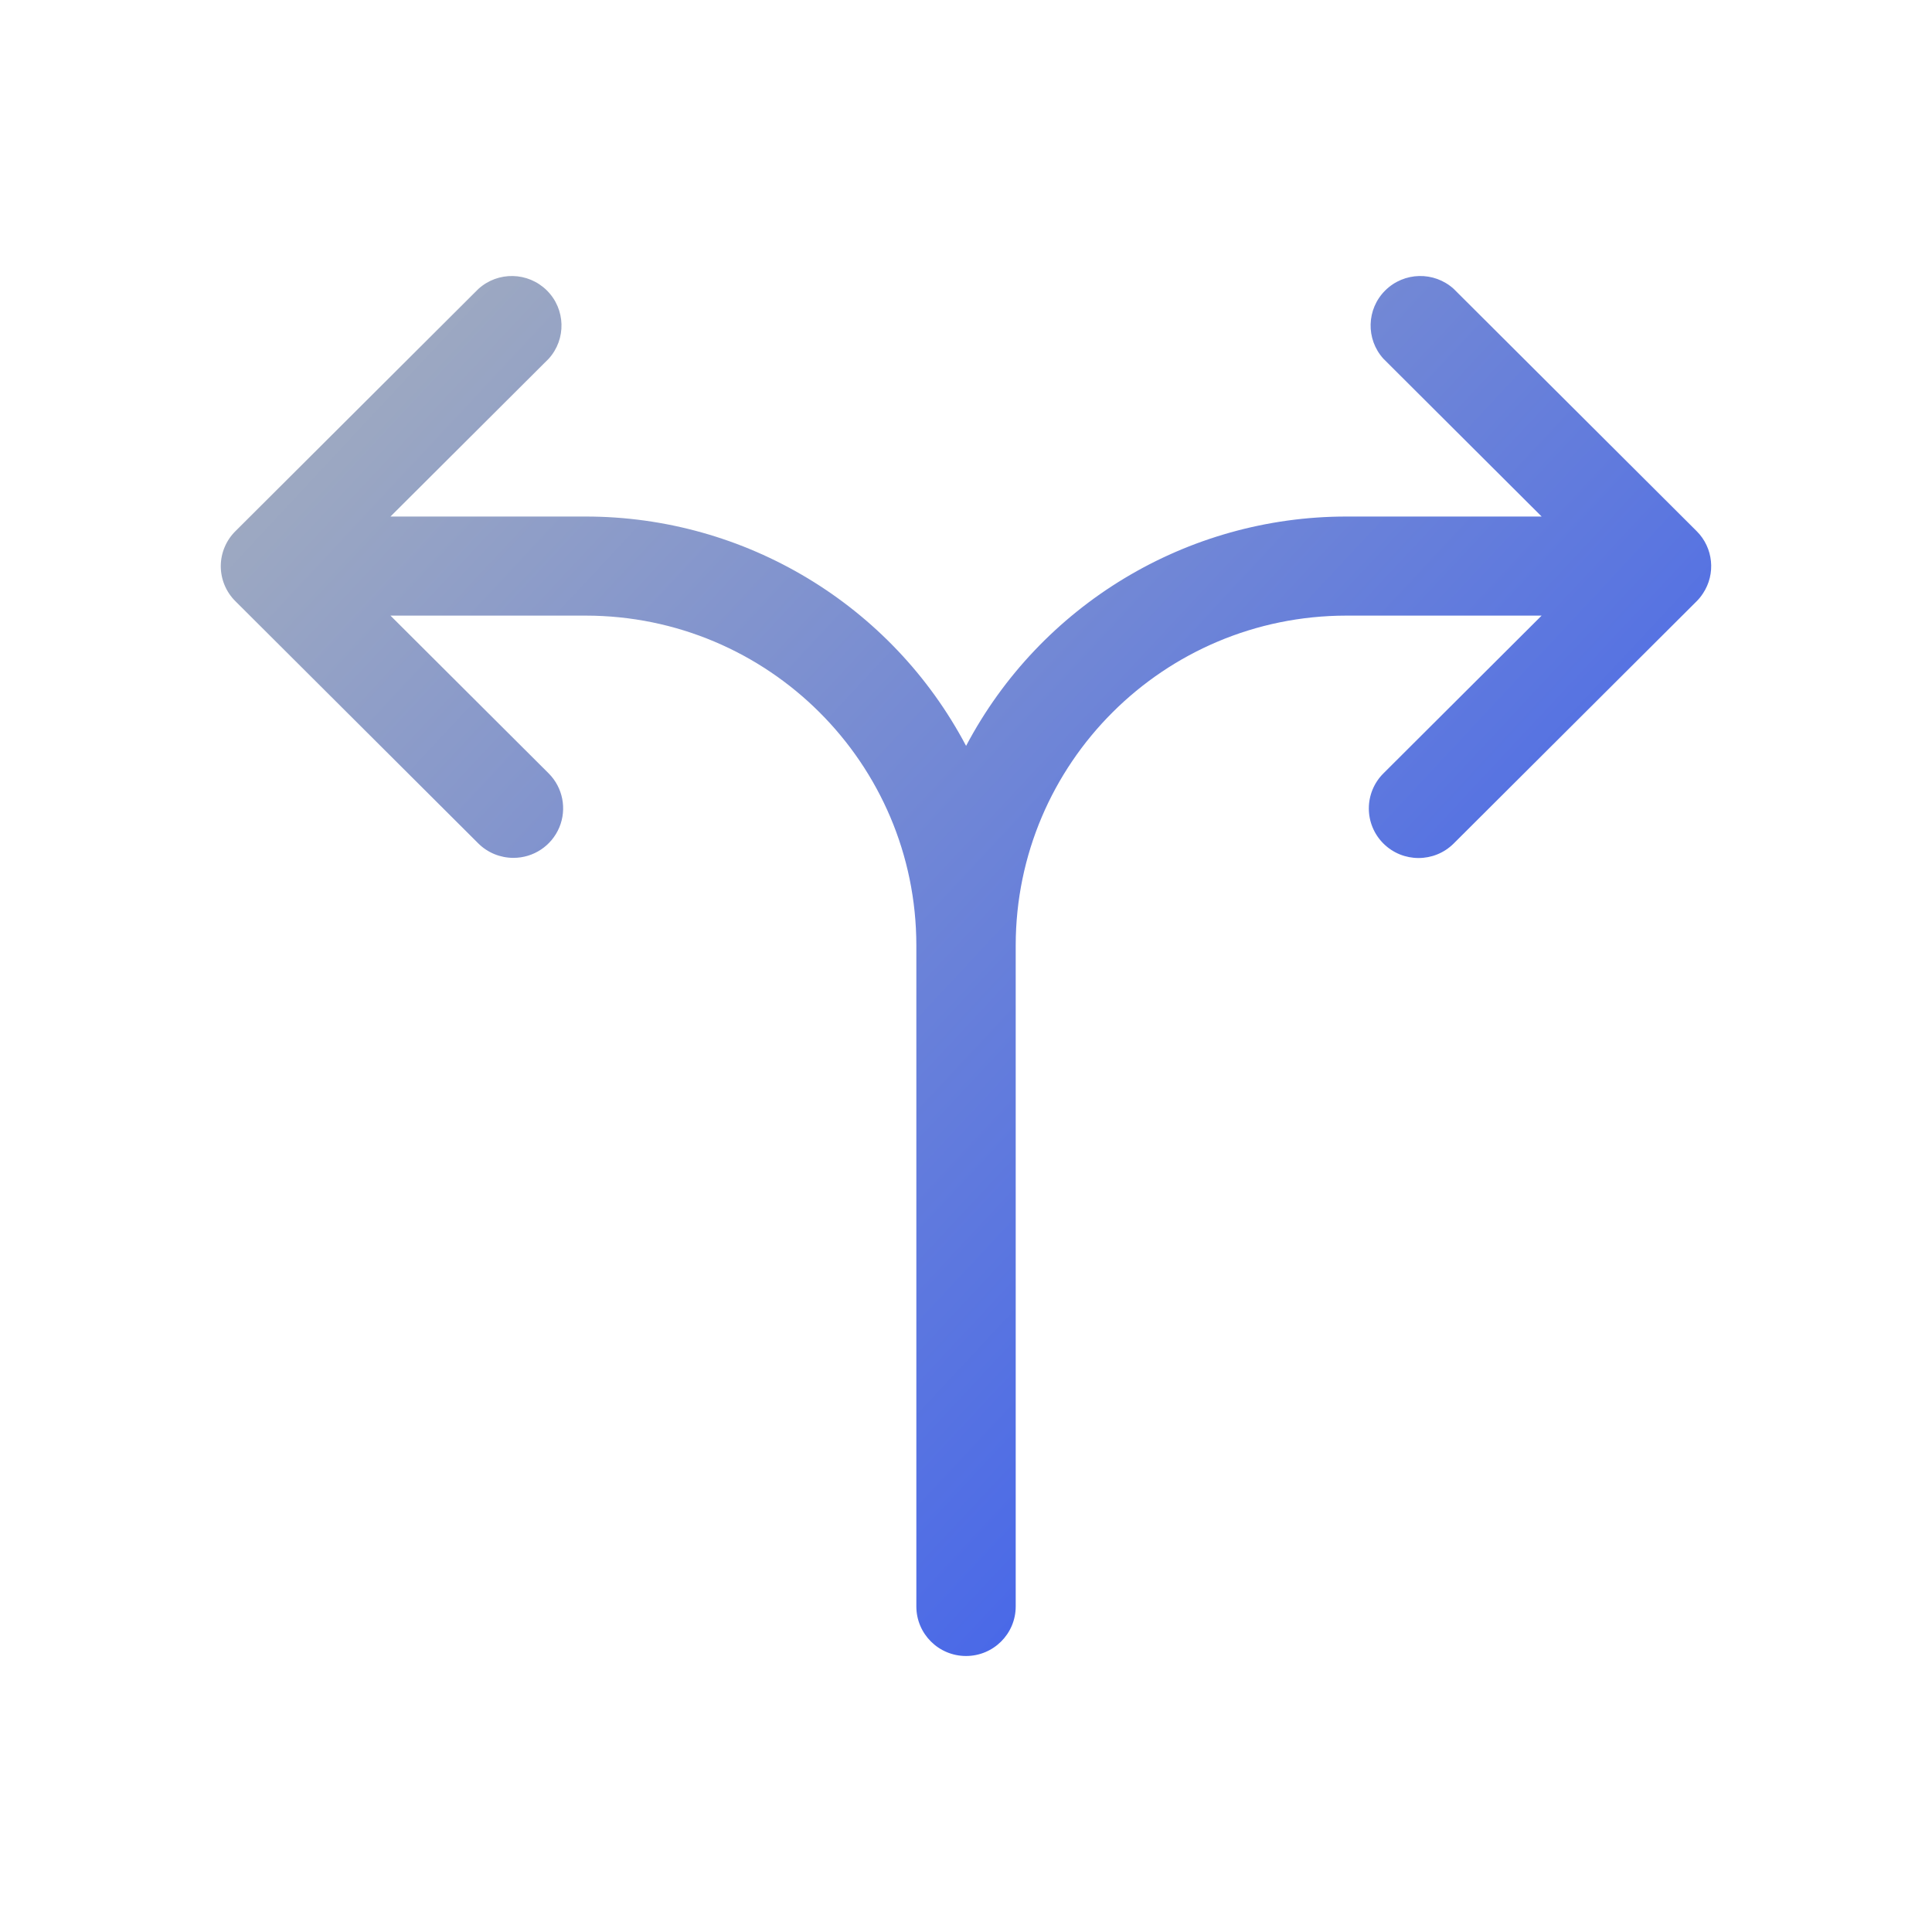
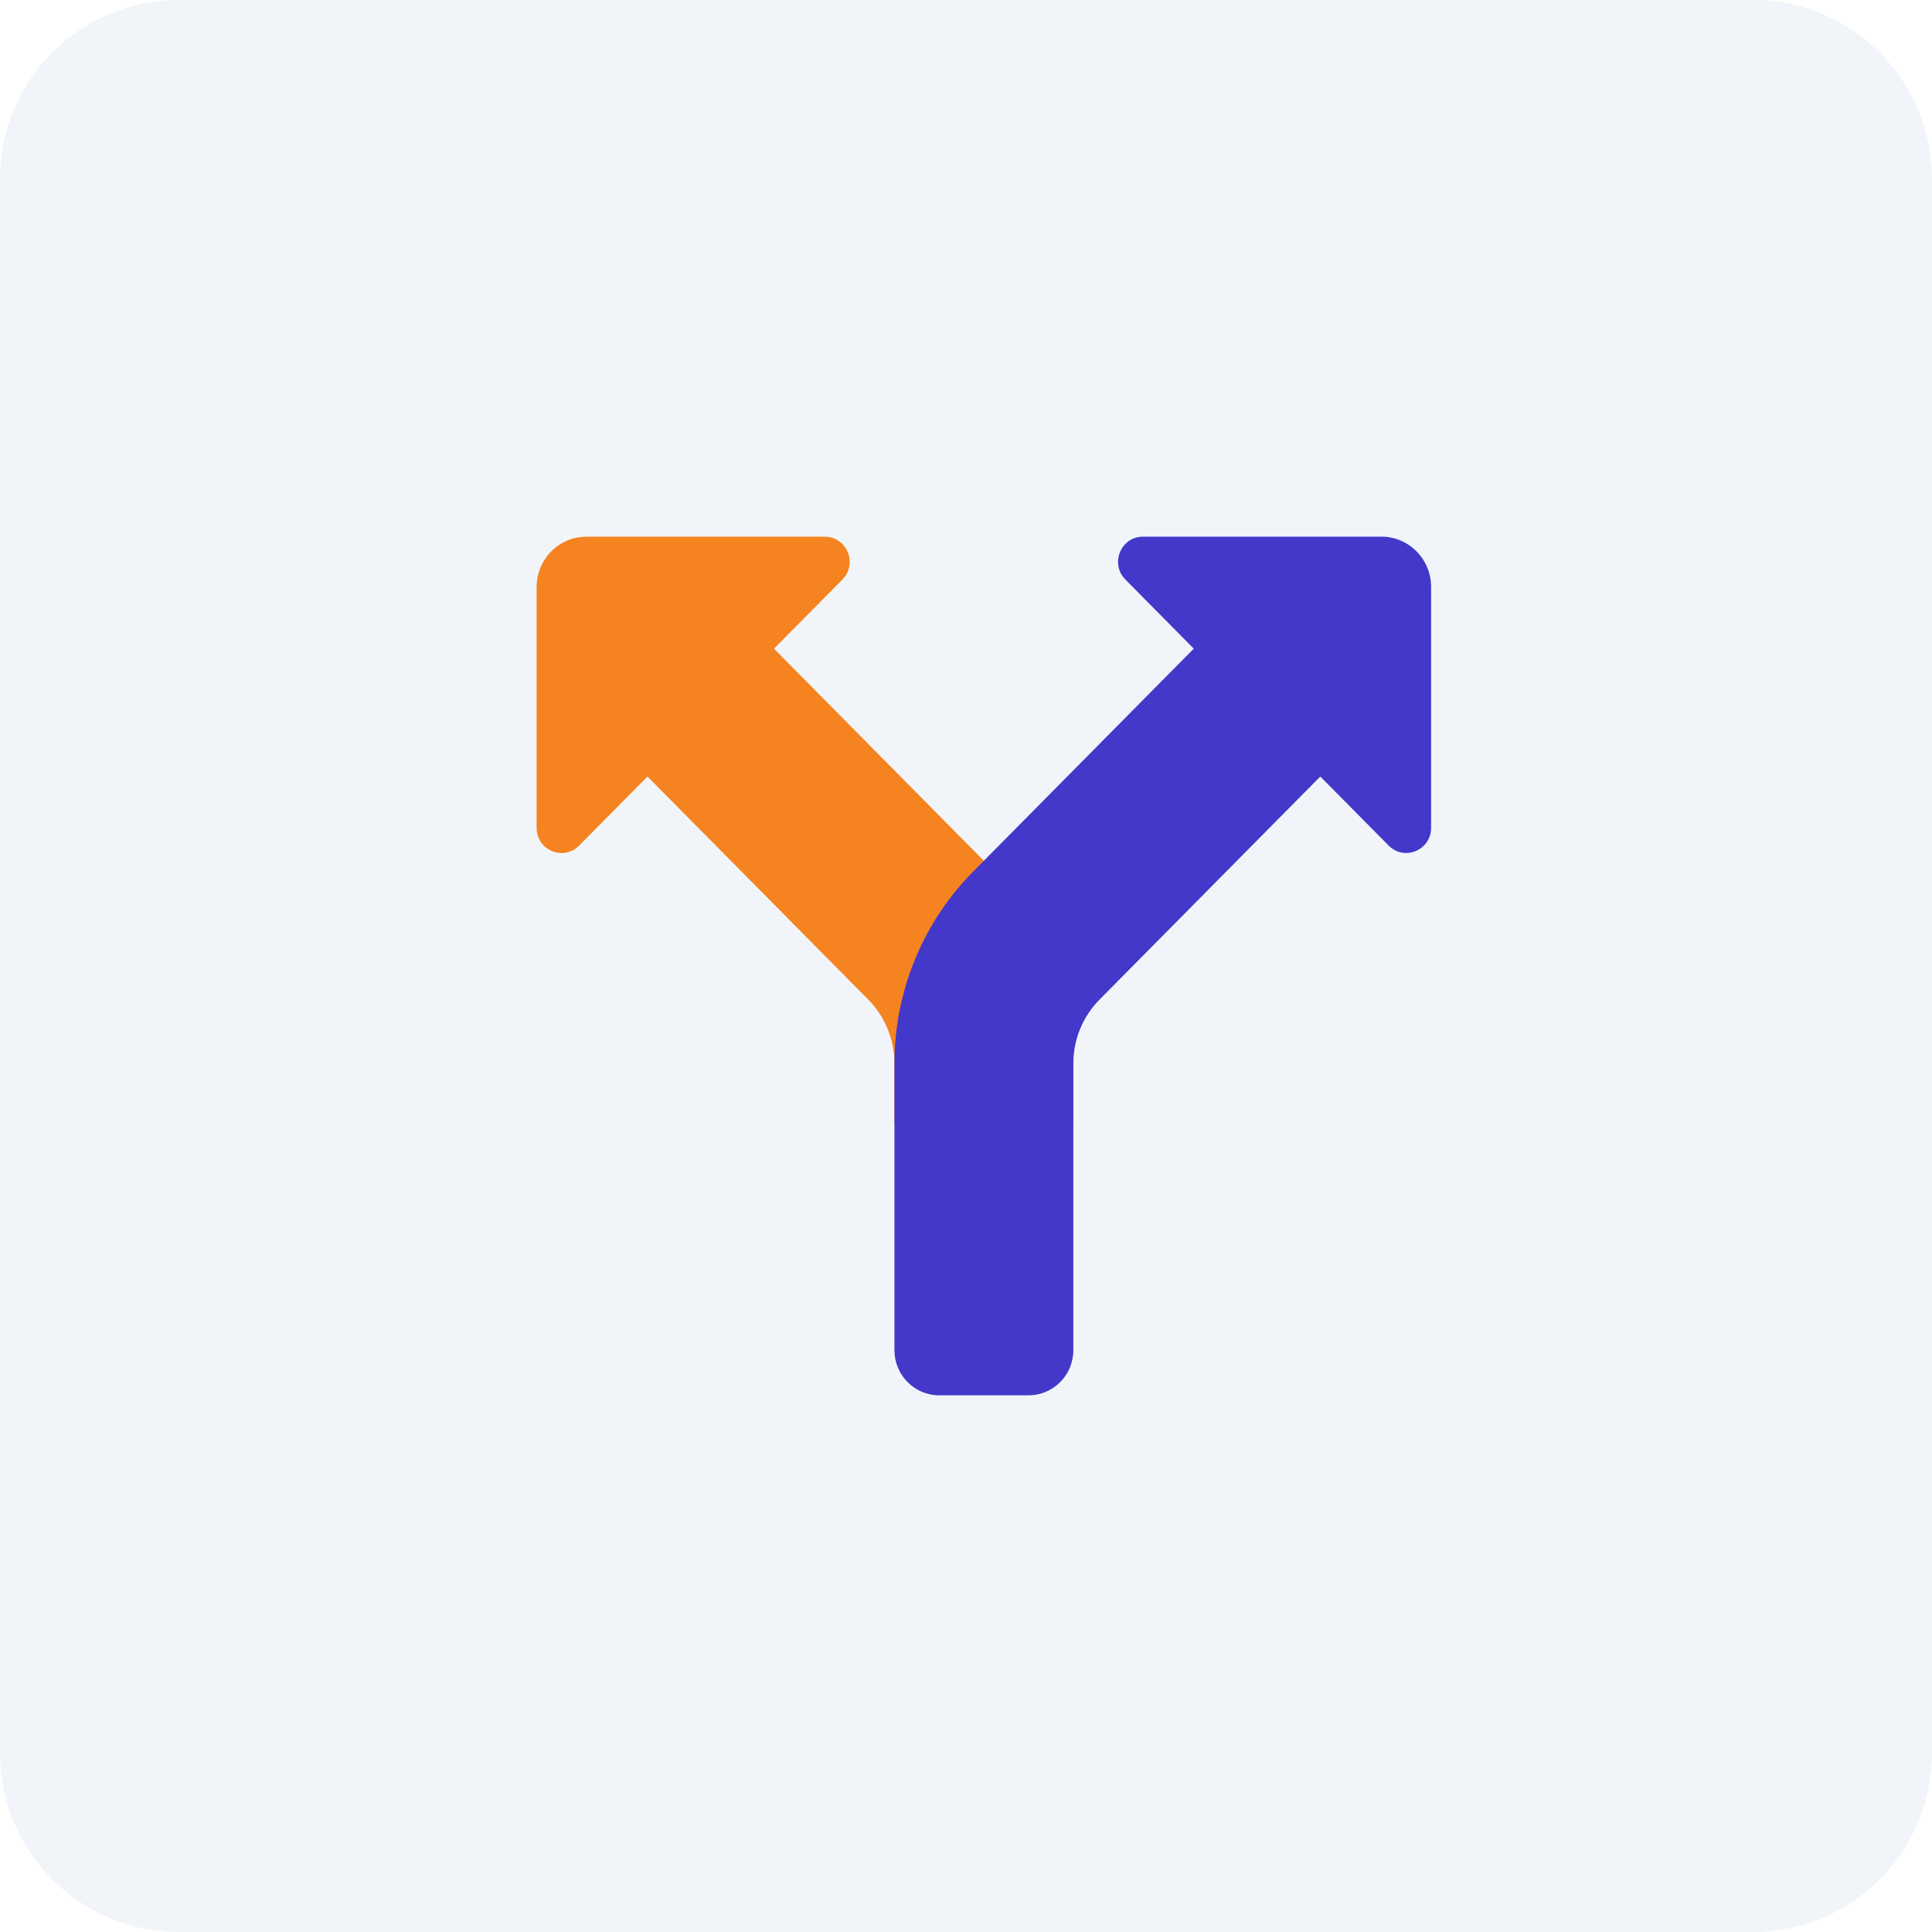
- <svg xmlns="http://www.w3.org/2000/svg" width="70" height="70">
-   <linearGradient id="a" x1="0%" x2="100%" y1="7.133%" y2="92.867%">
-     <stop offset="0" stop-color="#a4aebe" />
-     <stop offset="1" stop-color="#2d53f5" />
-   </linearGradient>
-   <path fill="url(#a)" d="M53.699 11.506a1.791 1.791 0 0 0-.225-2.261L44.671.467a1.804 1.804 0 0 0-2.482.057 1.791 1.791 0 0 0-.065 2.474l5.733 5.717h-7.074a15.586 15.586 0 0 0-13.78 8.31 15.586 15.586 0 0 0-13.78-8.31H6.147l5.733-5.717a1.791 1.791 0 0 0-.065-2.474A1.804 1.804 0 0 0 9.334.467L.53 9.245c-.338.335-.529.79-.531 1.265 0 .478.19.937.531 1.274l8.803 8.778c.337.334.794.52 1.269.52a1.8 1.8 0 0 0 1.663-1.104 1.79 1.79 0 0 0-.385-1.956l-5.733-5.717h7.074c6.615.005 11.975 5.35 11.98 11.946v23.954c0 .991.806 1.795 1.8 1.795s1.8-.804 1.8-1.795V24.251c.006-6.596 5.366-11.941 11.98-11.946h7.075l-5.733 5.717a1.792 1.792 0 0 0 0 2.54 1.805 1.805 0 0 0 2.547 0l8.803-8.778a1.63 1.63 0 0 0 .225-.278z" transform="translate(8 10)" />
+ <svg xmlns="http://www.w3.org/2000/svg" height="54" viewBox="0 0 54 54" width="54">
+   <g fill="none" fill-rule="evenodd">
+     <rect fill="#f1f5f9" height="54" rx="5" width="54" />
+     <g fill-rule="nonzero" transform="translate(15 15)">
+       <path d="m12.803 9.366-6.17-6.235 1.911-1.931c.439-.443.128-1.199-.491-1.199h-6.664c-.767 0-1.39.629-1.39 1.405v6.733c0 .626.749.939 1.187.496l1.911-1.931 6.17 6.234c.469.474.733 1.117.733 1.786v1.698h5v-1.696c-.001-2.01-.791-3.938-2.197-5.359z" fill="#f58320" />
+       <path d="m23.61 0h-6.664c-.619 0-.929.757-.491 1.199l1.911 1.931-6.17 6.235c-1.406 1.421-2.196 3.349-2.196 5.359v8.012c0 .698.559 1.263 1.25 1.263h2.5c.691 0 1.25-.565 1.25-1.263v-8.012c0-.67.263-1.312.733-1.786l6.17-6.234 1.911 1.931c.438.442 1.186.128 1.186-.497v-6.734c0-.776-.623-1.405-1.39-1.405z" fill="#4338ca" />
+     </g>
+   </g>
</svg>
